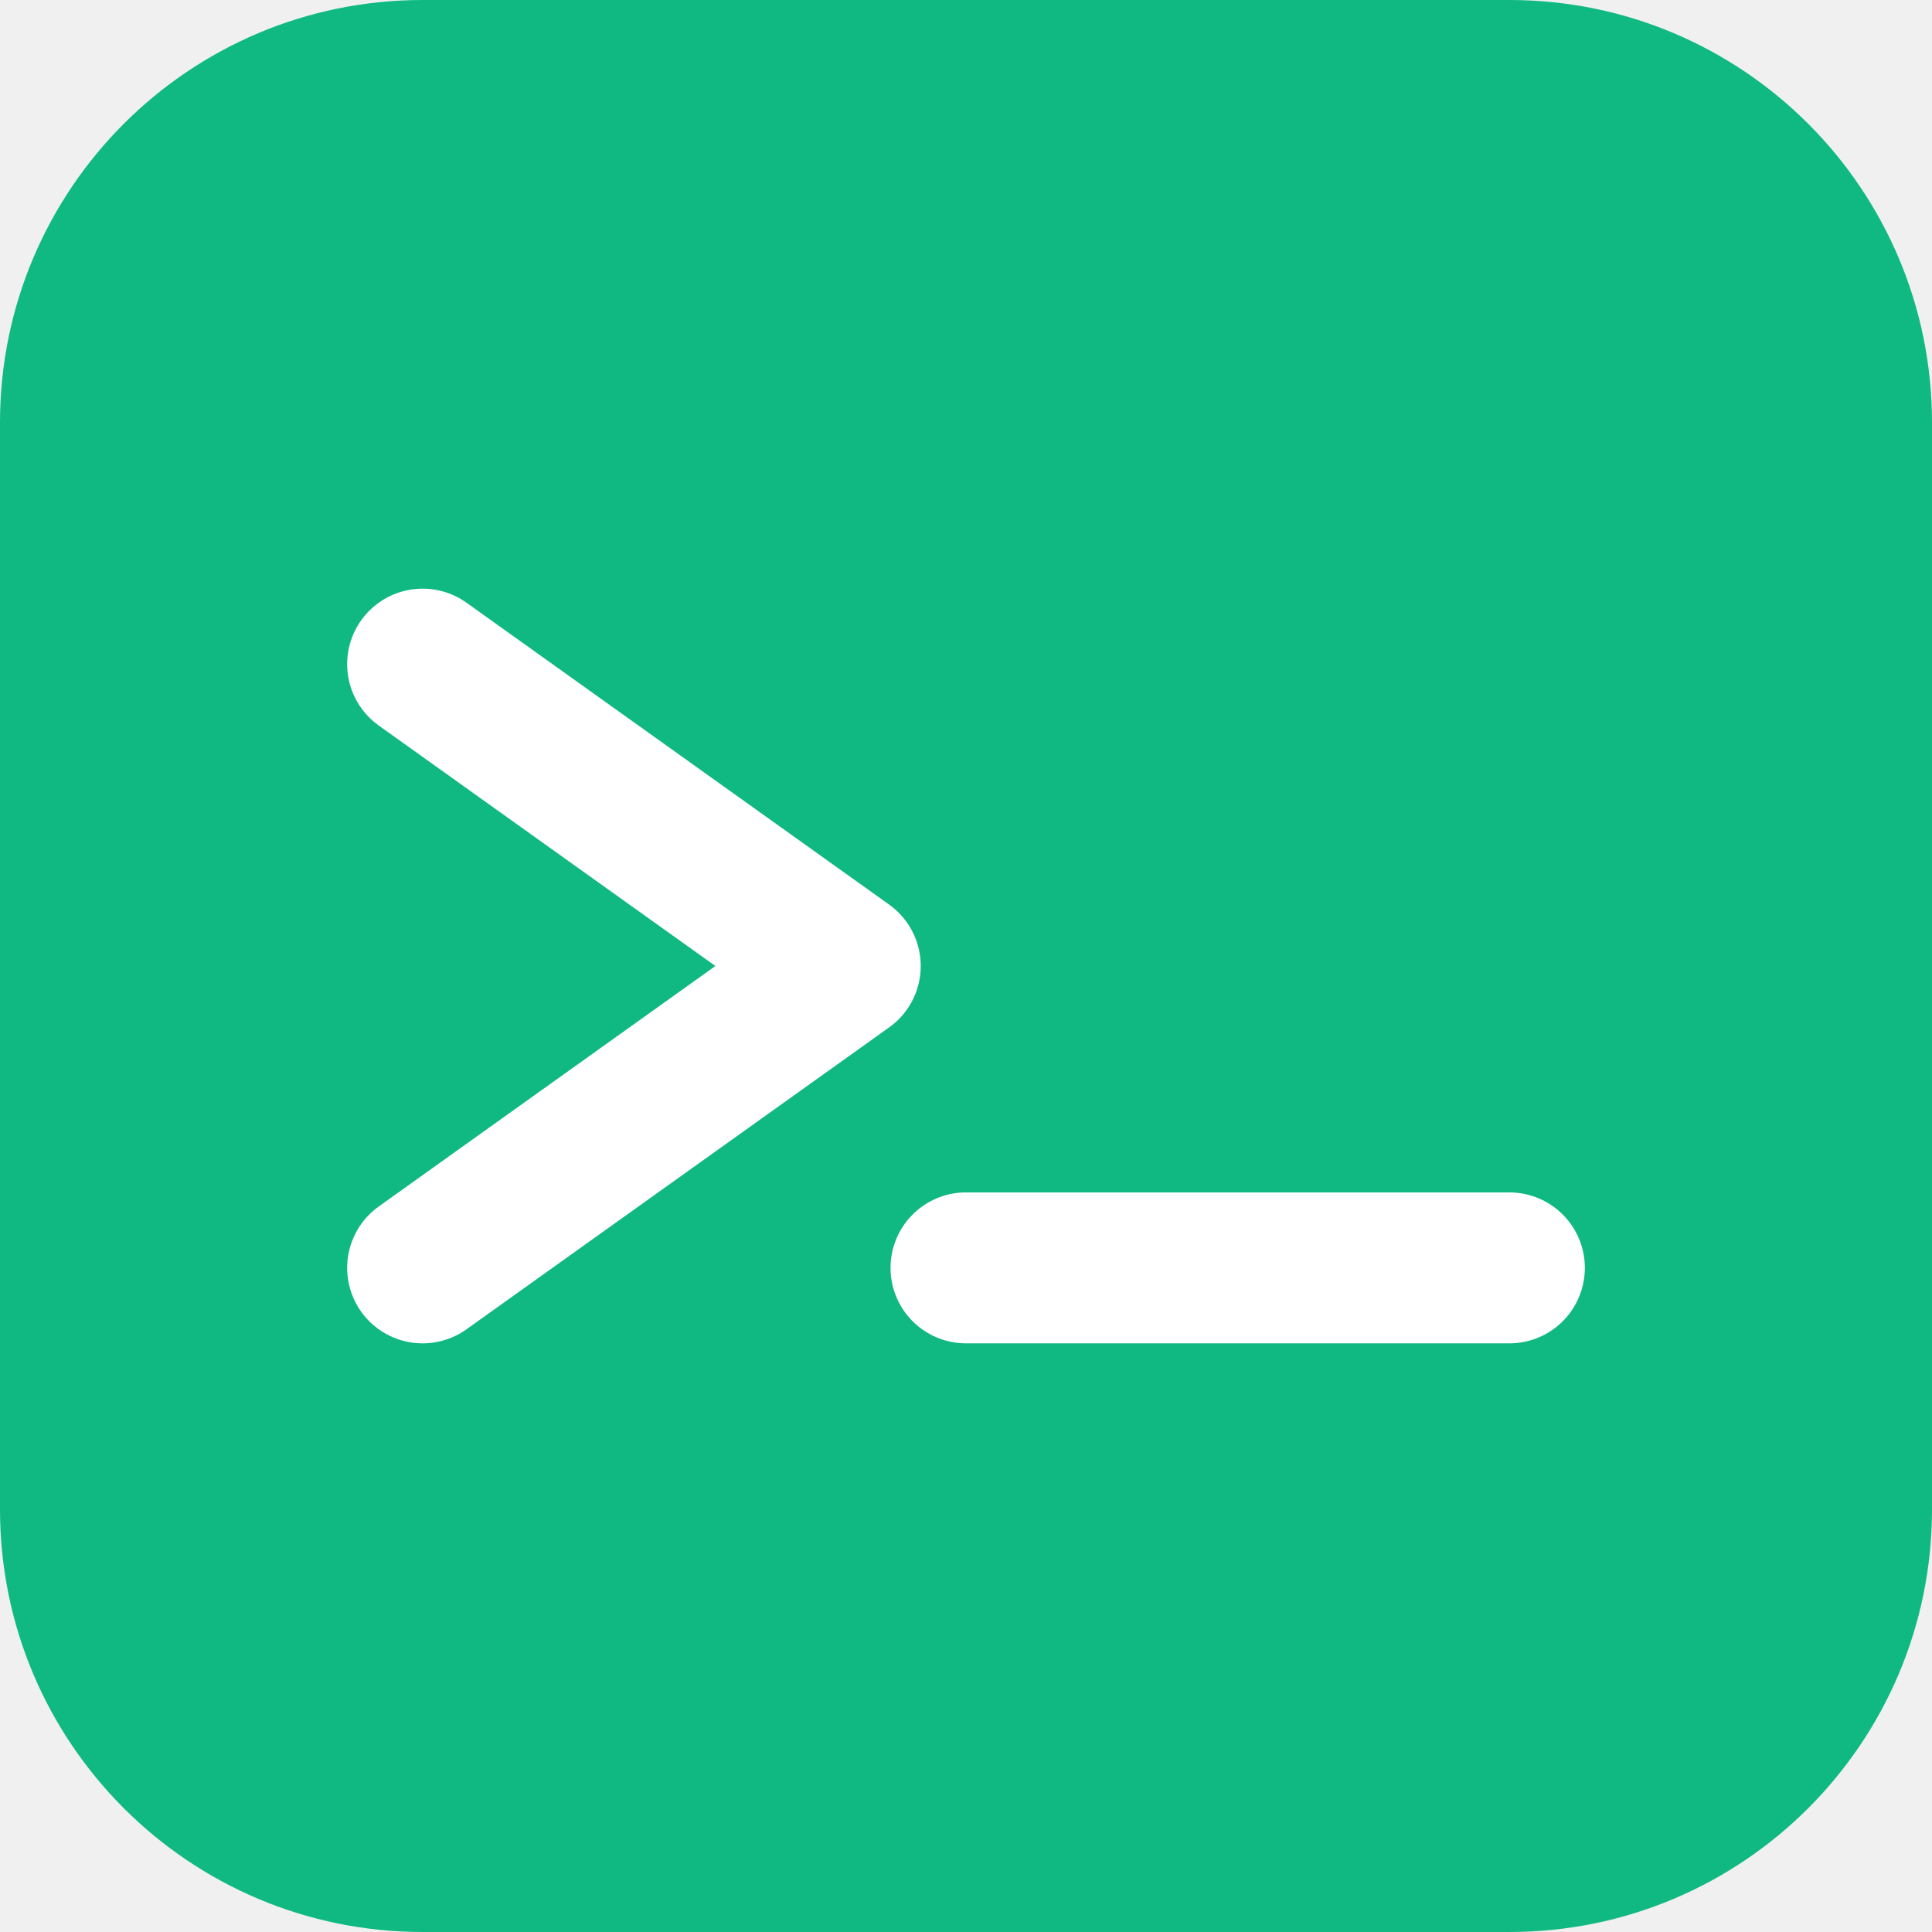
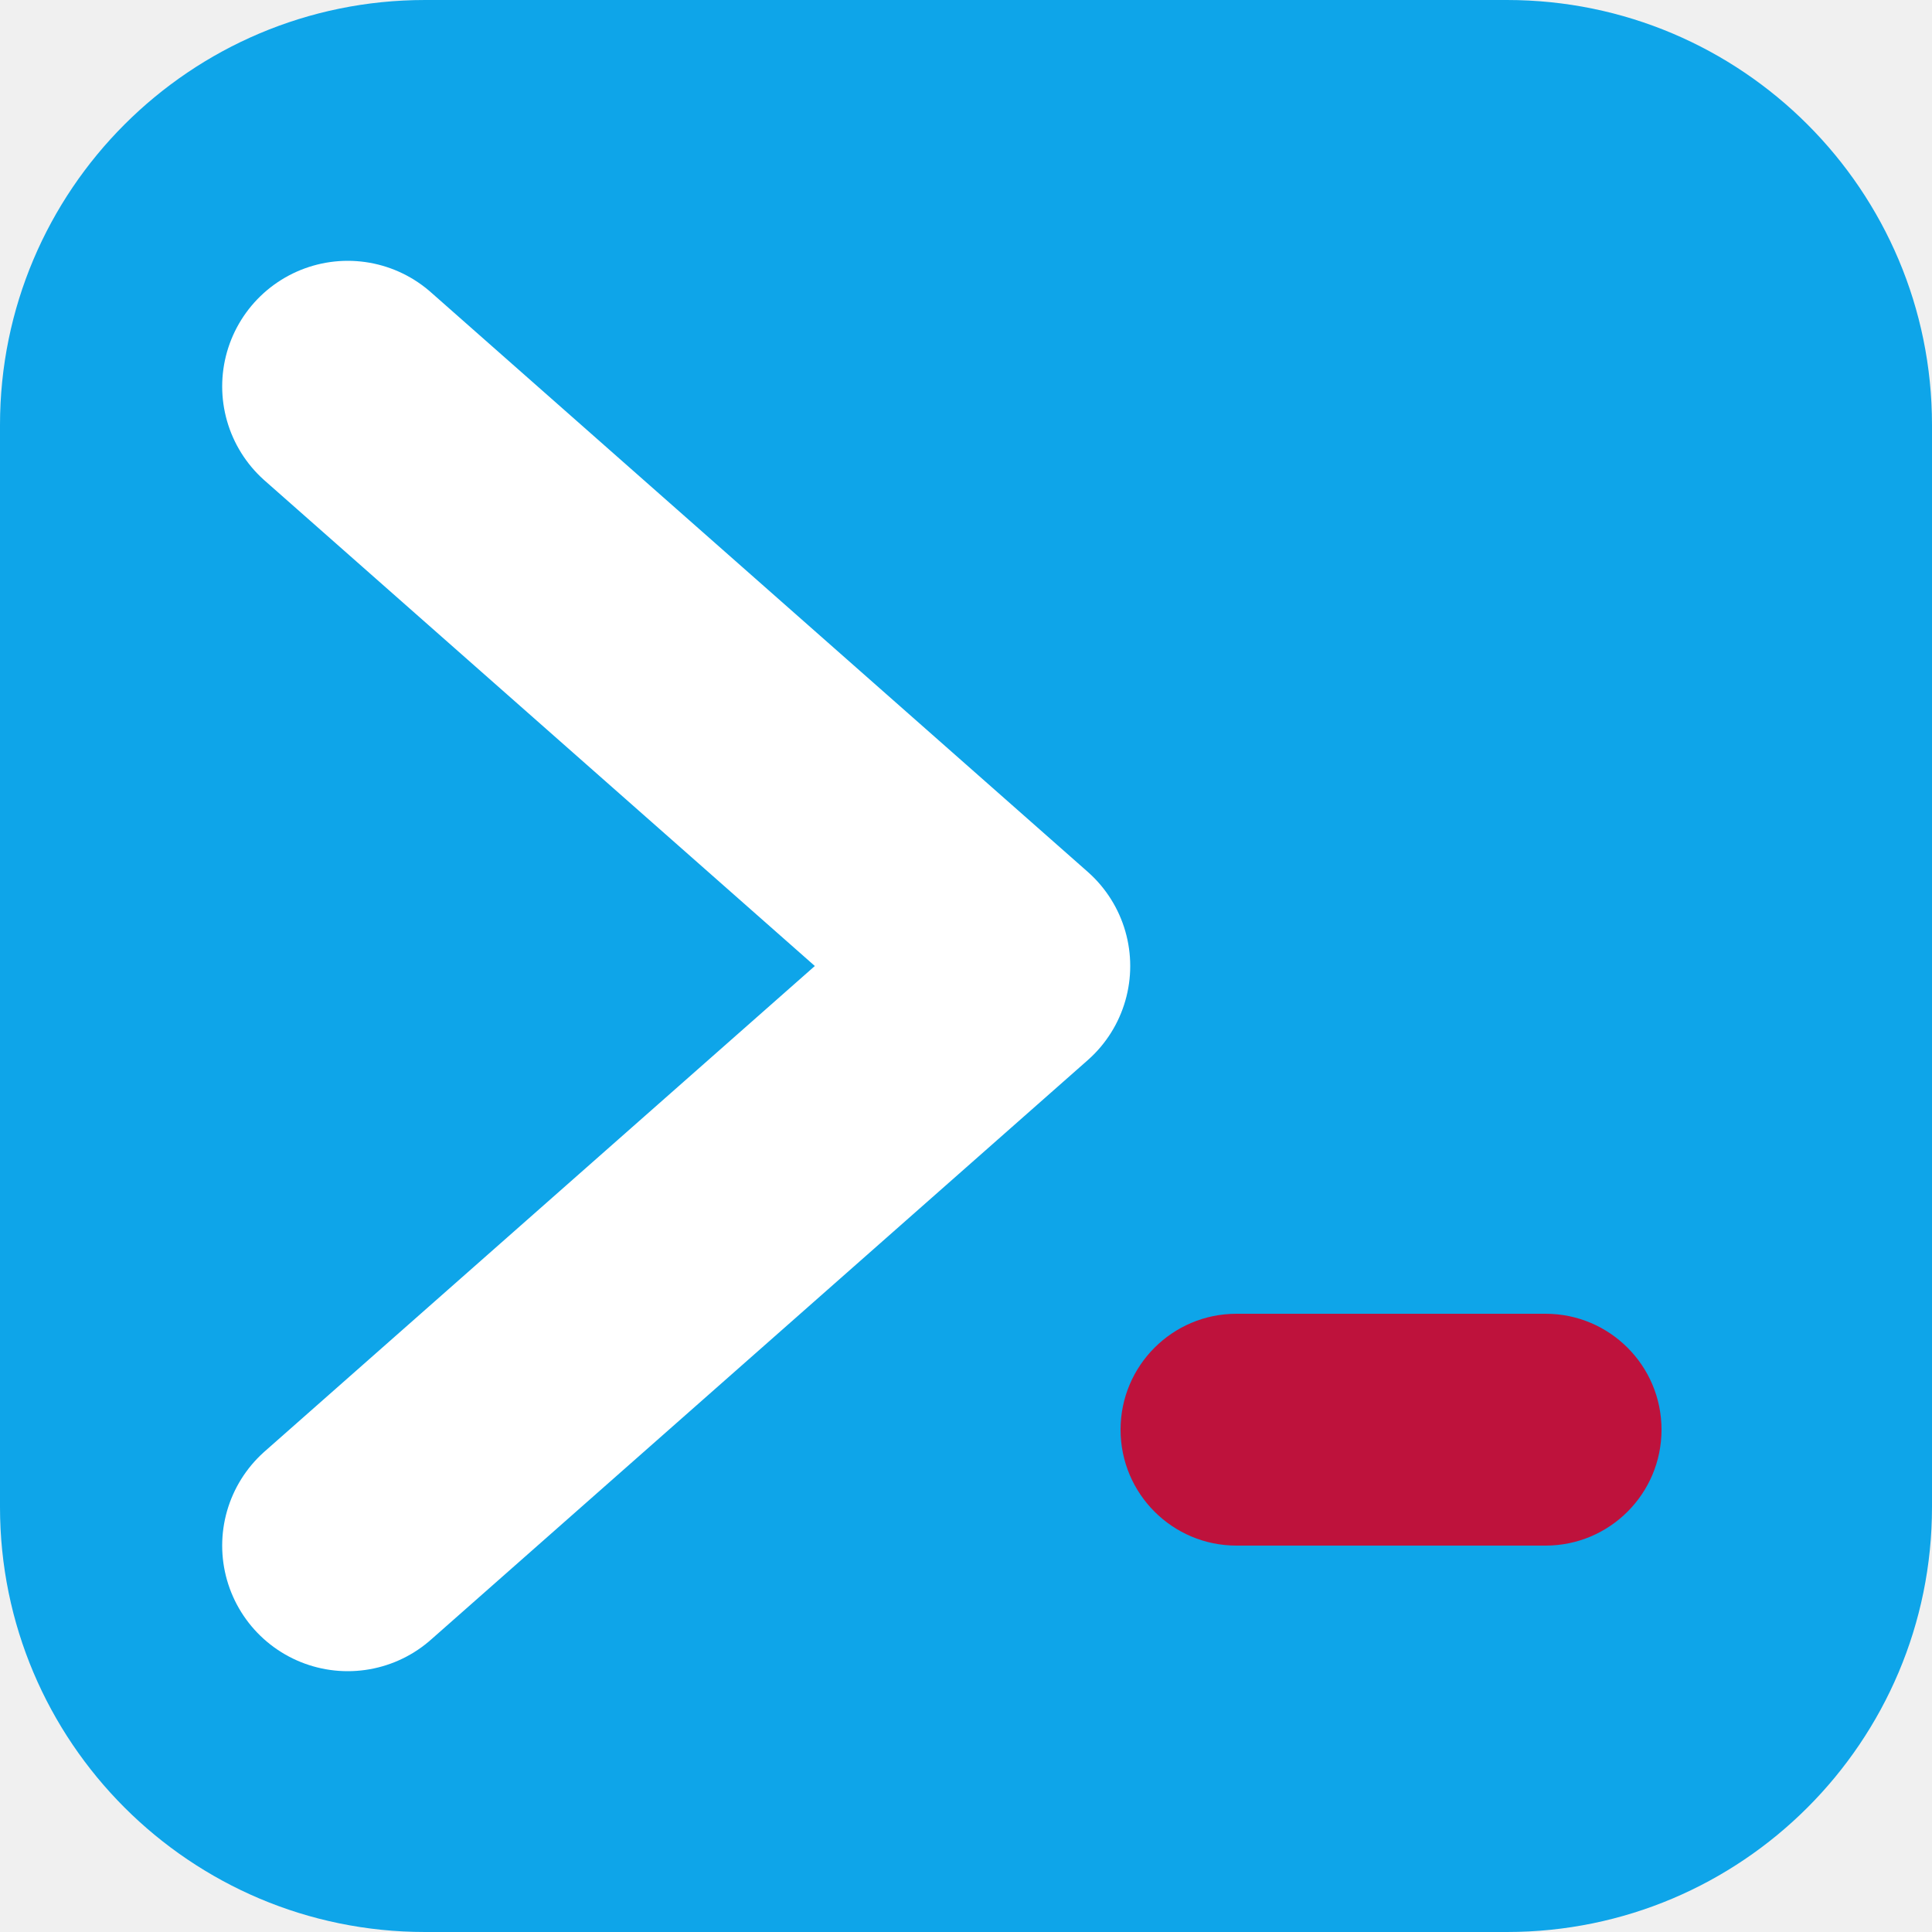
- <svg xmlns="http://www.w3.org/2000/svg" viewBox="0 0 64 64">
-   <rect width="64" height="64" rx="14" fill="#10b981" />
-   <path d="M14 22 L28 32 L14 42" stroke="#fff" stroke-width="5" stroke-linecap="round" stroke-linejoin="round" fill="none" />
-   <line x1="32" y1="42" x2="50" y2="42" stroke="#fff" stroke-width="5" stroke-linecap="round" />
+ <svg xmlns="http://www.w3.org/2000/svg" viewBox="0 0 100 100">
+   <rect width="100" height="100" rx="22" fill="#0EA5E9" />
+   <path d="M18 20 L52 50 L18 80" stroke="#ffffff" stroke-width="13" stroke-linecap="round" stroke-linejoin="round" fill="none" />
+   <rect x="58" y="68" width="28" height="12" rx="6" fill="#BE123C" />
</svg>
